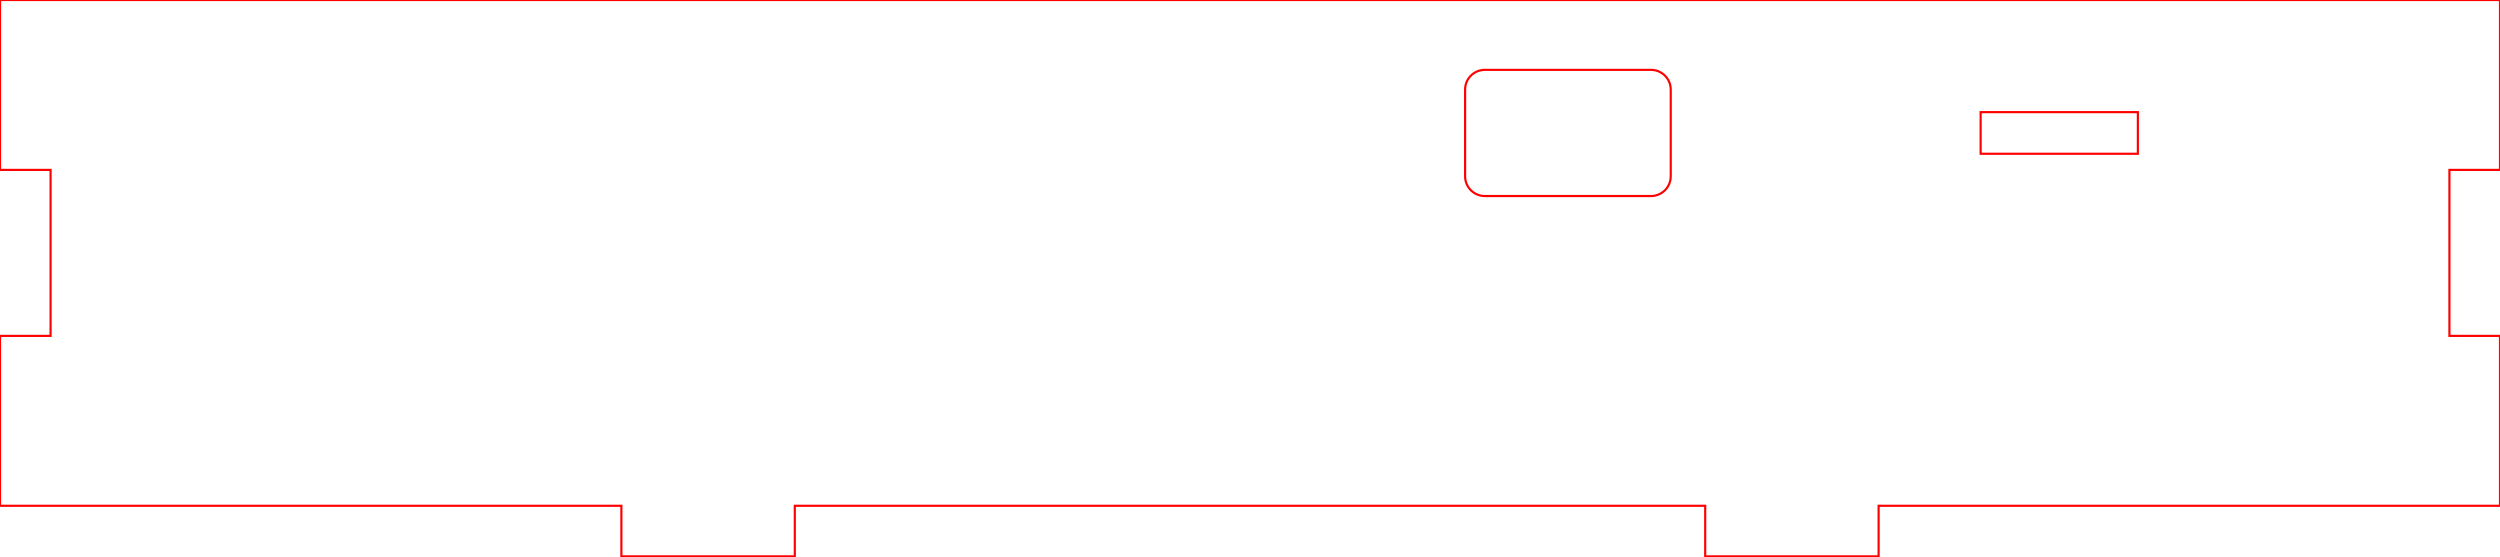
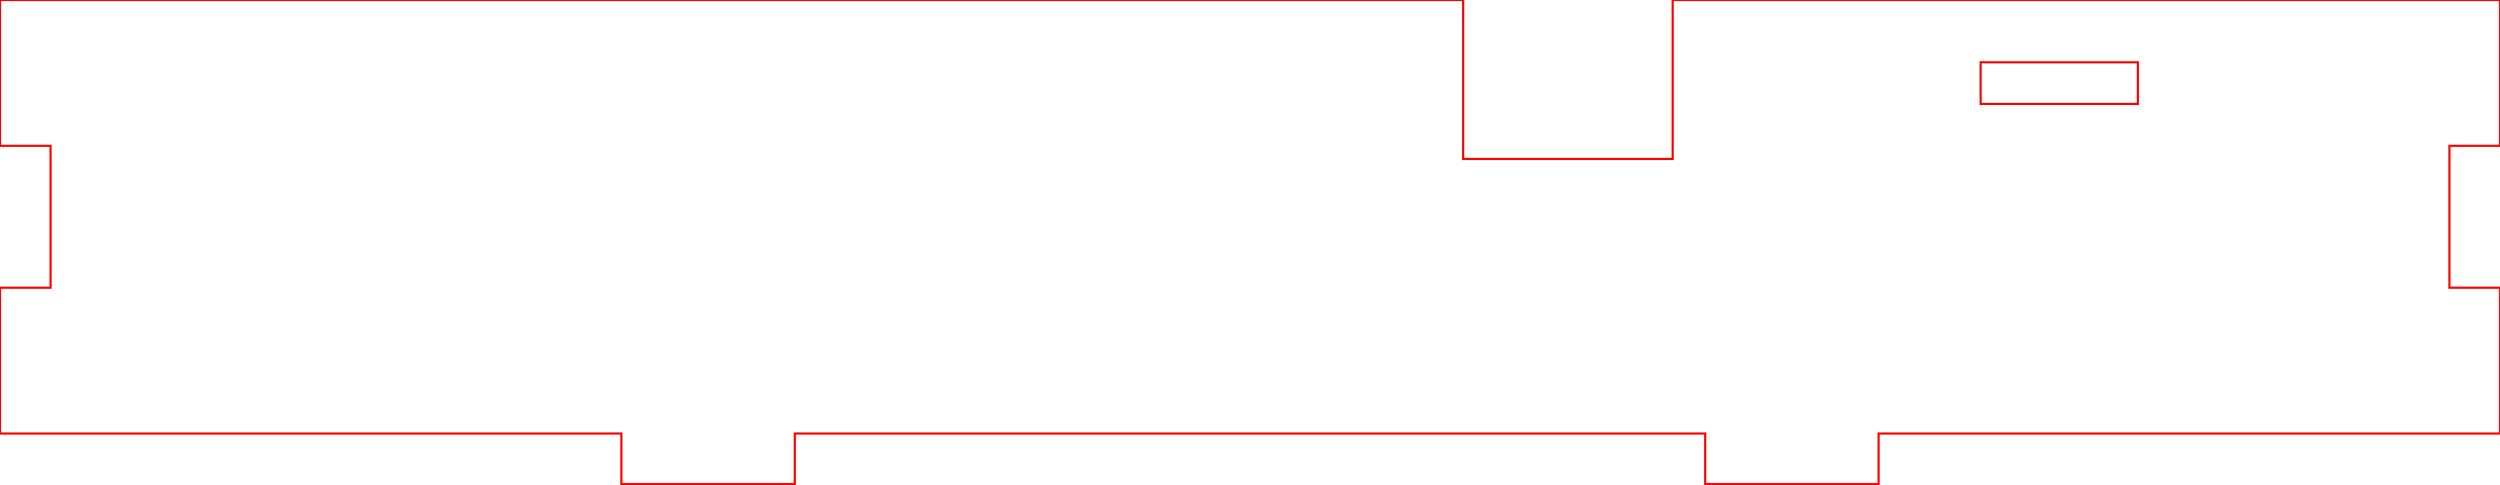
- <svg xmlns="http://www.w3.org/2000/svg" width="173mm" height="38.5mm" viewBox="0 0 173 38.5">
+ <svg xmlns="http://www.w3.org/2000/svg" width="173mm" height="33.5mm" viewBox="0 0 173 33.5">
  <g>
-     <polygon points="0,0 173,0 173,11.757 169.5,11.757 169.5,23.243 173,23.243 173,35 130,35 130,38.5 118,38.5 118,35 55,35 55,38.5 43,38.5 43,35 0,35 0,23.243 3.5,23.243 3.5,11.757 0,11.757" fill="none" stroke="#ff0000" stroke-width="0.15" />
-     <rect x="101.385" y="4.835" width="14.23" height="8.73" rx="1.365" fill="none" stroke="#ff0000" stroke-width="0.15" />
-     <rect x="137.06" y="7.76" width="10.88" height="2.88" fill="none" stroke="#ff0000" stroke-width="0.15" />
+     <polygon points="0,0 101.25,0 101.25,11 115.75,11 115.75,0 173,0 173,10.09 169.5,10.09 169.5,19.91 173,19.91 173,30 130,30 130,33.5 118,33.5 118,30 55,30 55,33.5 43,33.5 43,30 0,30 0,19.91 3.5,19.91 3.5,10.09 0,10.09" fill="none" stroke="#ff0000" stroke-width="0.15" />
+     <rect x="137.06" y="4.31" width="10.88" height="2.88" fill="none" stroke="#ff0000" stroke-width="0.15" />
  </g>
</svg>
